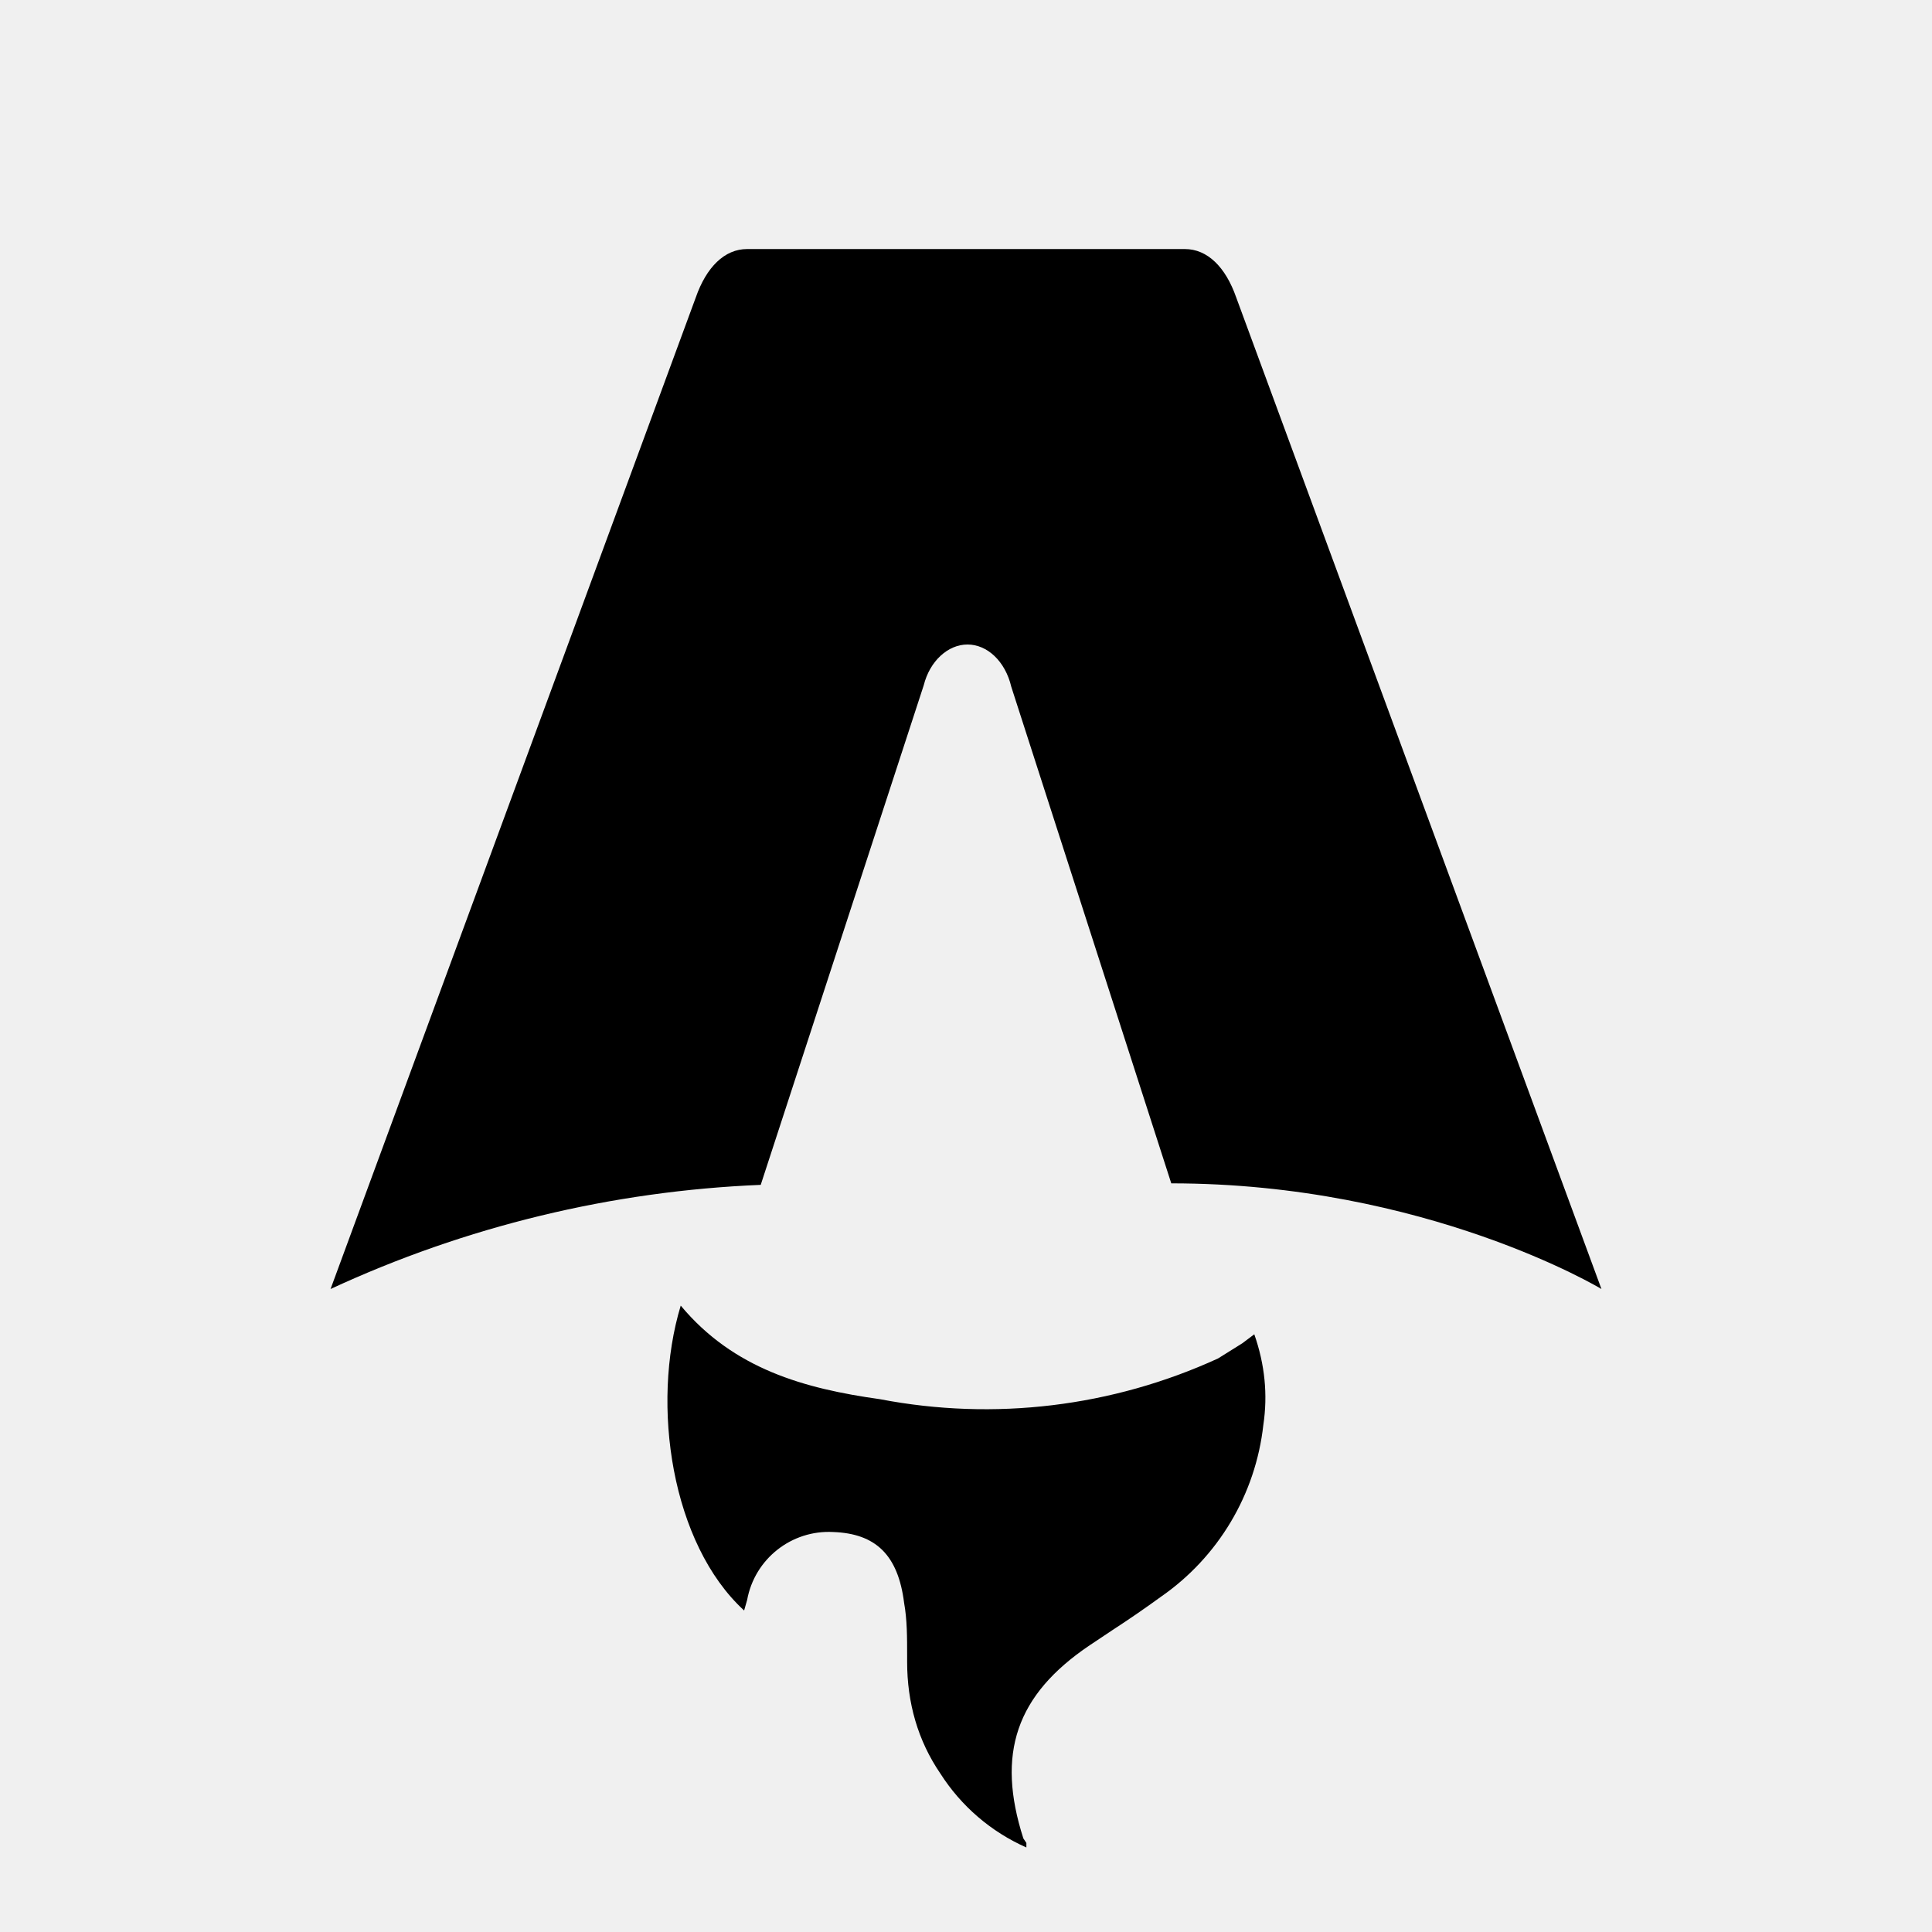
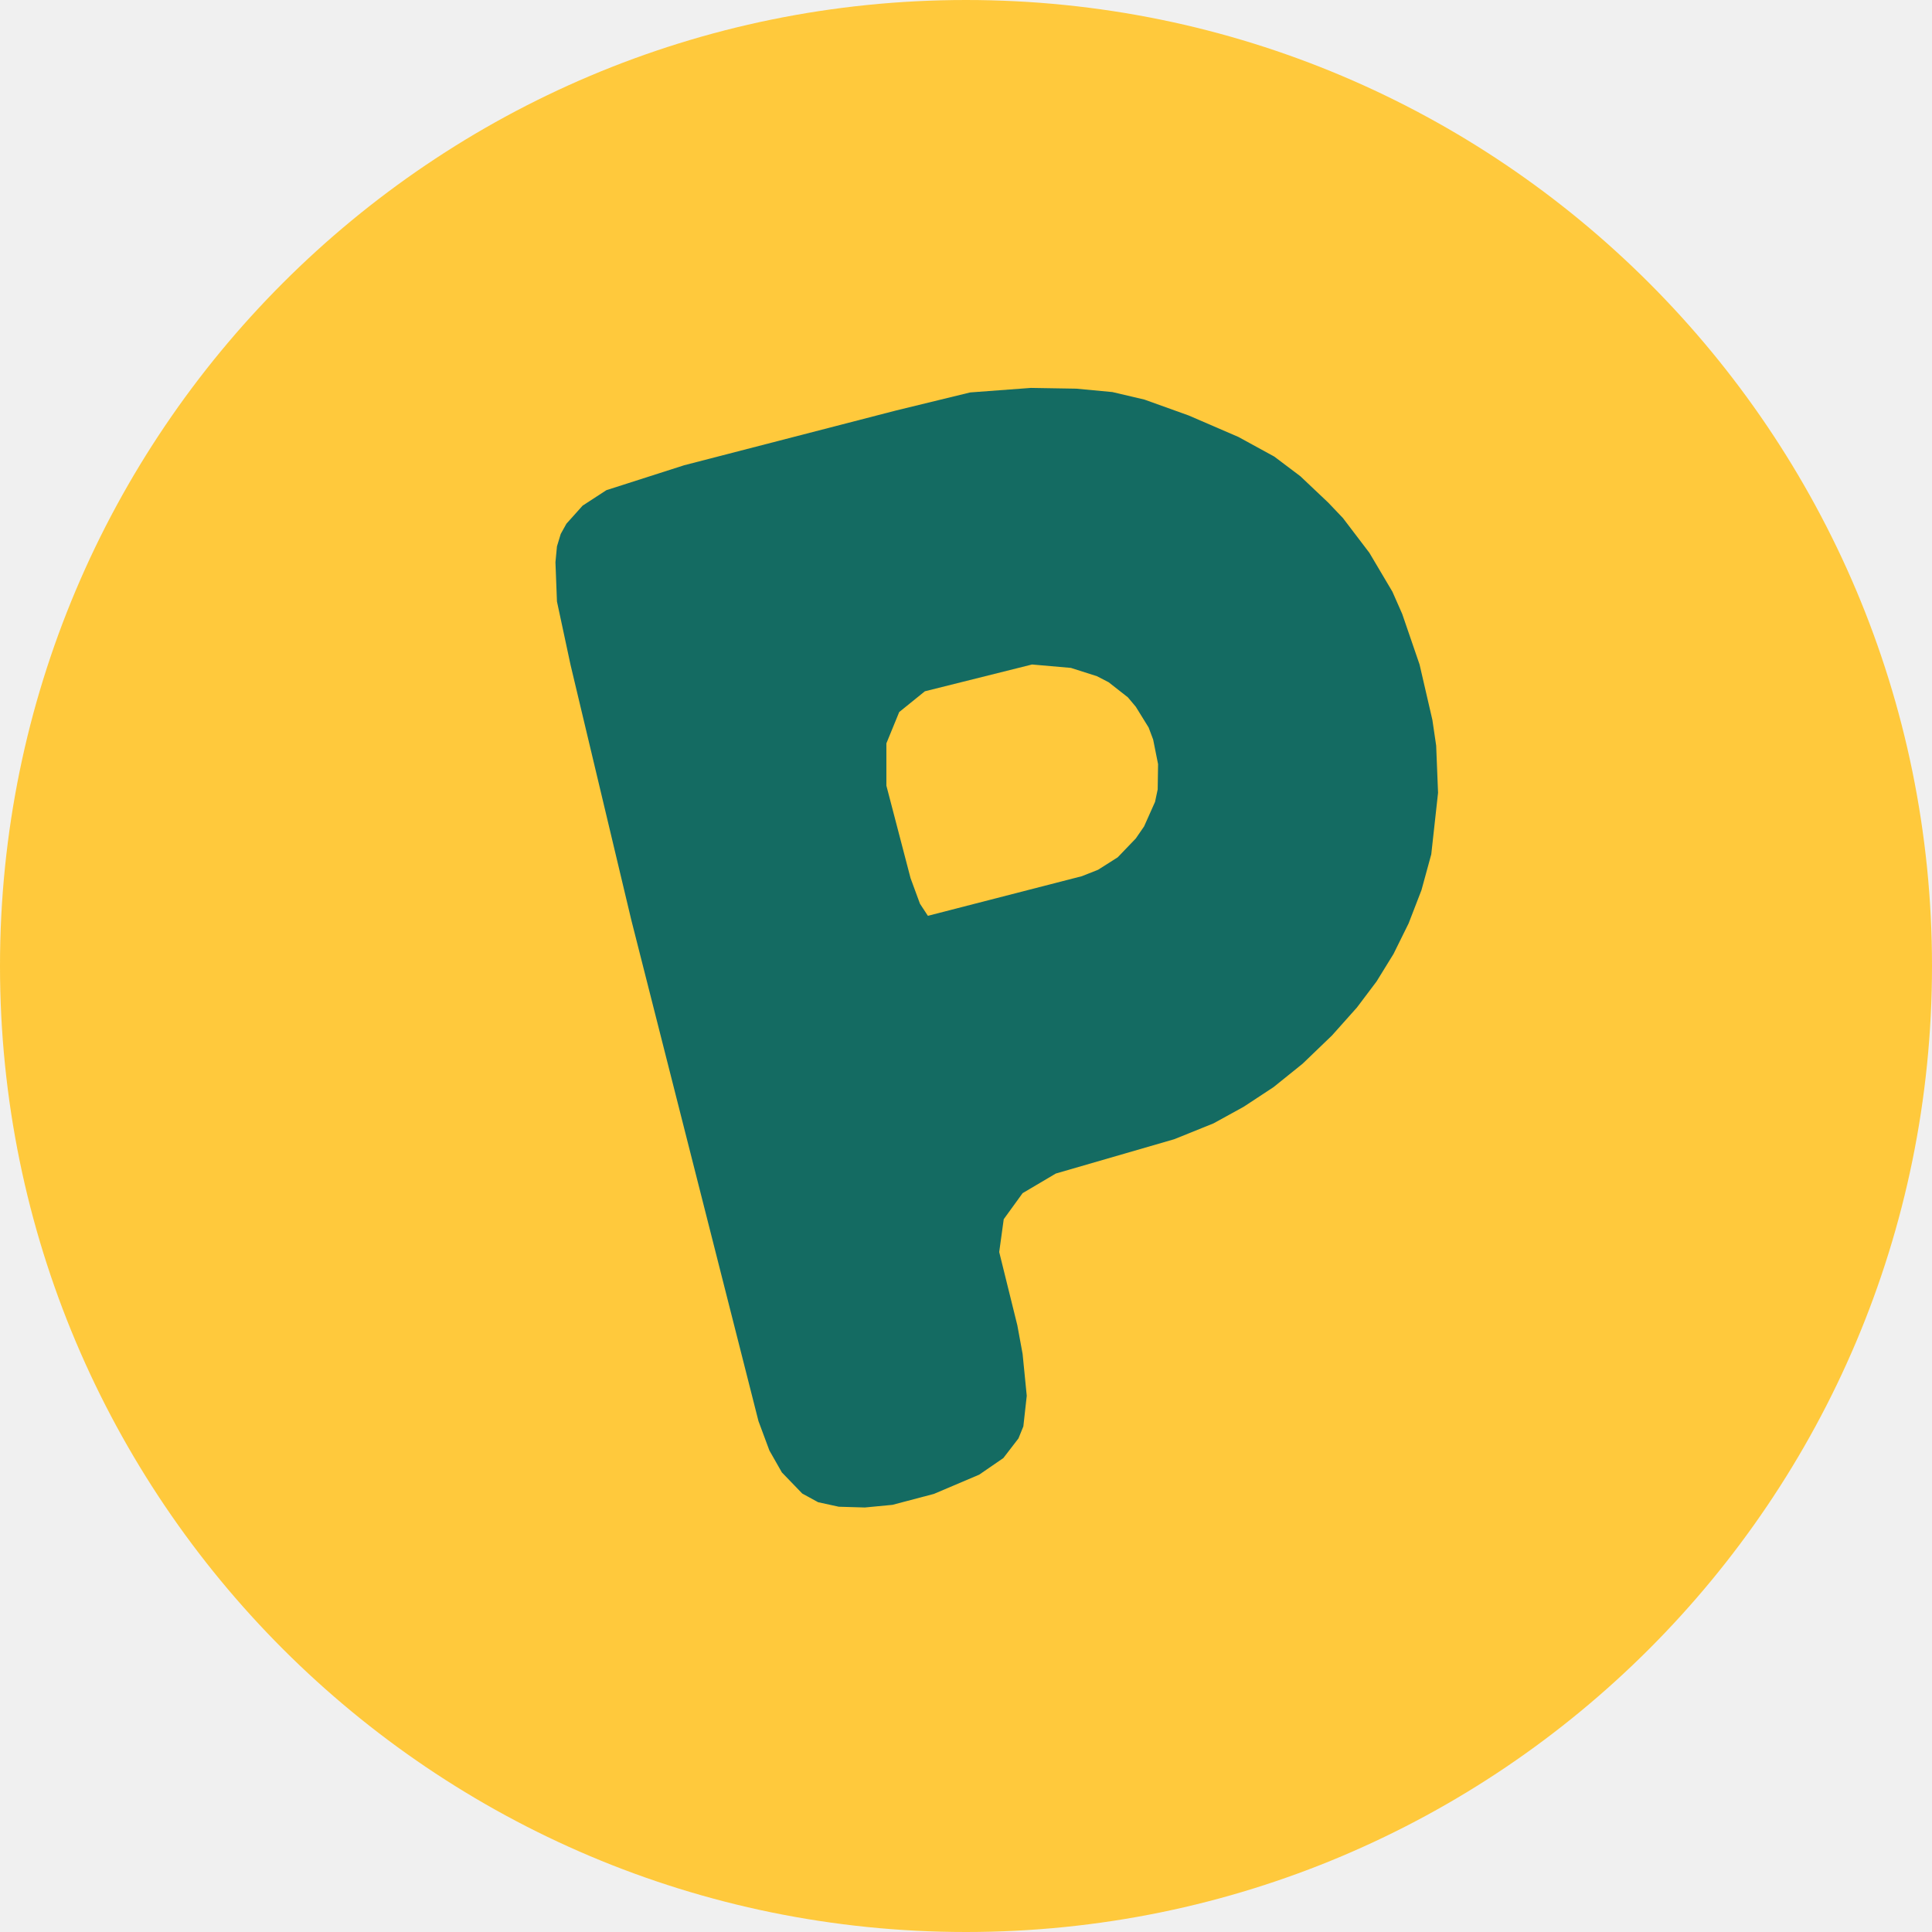
- <svg xmlns="http://www.w3.org/2000/svg" fill="none" viewBox="0 0 128 128">
-   <path d="M50.4 78.5a75.1 75.1 0 0 0-28.5 6.9l24.2-65.7c.7-2 1.9-3.2 3.4-3.2h29c1.5 0 2.7 1.2 3.4 3.2l24.2 65.7s-11.6-7-28.5-7L67 45.5c-.4-1.7-1.6-2.8-2.9-2.8-1.3 0-2.5 1.1-2.9 2.7L50.4 78.5Zm-1.1 28.2Zm-4.2-20.2c-2 6.6-.6 15.8 4.2 20.2a17.5 17.5 0 0 1 .2-.7 5.5 5.5 0 0 1 5.7-4.5c2.8.1 4.3 1.5 4.7 4.7.2 1.1.2 2.3.2 3.5v.4c0 2.7.7 5.2 2.2 7.4a13 13 0 0 0 5.7 4.9v-.3l-.2-.3c-1.8-5.6-.5-9.5 4.4-12.8l1.5-1a73 73 0 0 0 3.2-2.2 16 16 0 0 0 6.8-11.4c.3-2 .1-4-.6-6l-.8.6-1.6 1a37 37 0 0 1-22.4 2.7c-5-.7-9.7-2-13.2-6.2Z" />
-   <style>
-         path { fill: #000; }
-         @media (prefers-color-scheme: dark) {
-             path { fill: #FFF; }
-         }
-     </style>
+ <svg xmlns="http://www.w3.org/2000/svg" viewBox="0 0 512 512" width="512" height="512">
+   <circle cx="256" cy="256" r="256" fill="#ffc93c" />
+   <path fill="#146b62" fill-rule="evenodd" d="M273.2 102.8L285.2 103.0L294.8 103.9L303.3 105.9L315.0 110.1L328.2 115.8L337.7 121.0L344.6 126.2L352.0 133.2L355.9 137.3L362.9 146.5L369.0 156.8L371.6 162.7L376.2 176.1L379.6 190.8L380.6 197.6L381.1 210.1L379.3 226.4L376.7 235.9L373.3 244.7L369.3 252.8L364.8 260.1L359.6 267.0L353.0 274.4L345.2 281.9L337.5 288.1L329.6 293.3L321.6 297.7L311.2 301.9L279.8 311.0L271.0 316.2L266.0 323.1L264.8 331.8L269.6 351.2L271.0 358.8L272.1 369.9L271.2 378.0L269.9 381.2L265.9 386.4L259.5 390.8L247.5 395.9L236.5 398.8L229.2 399.5L222.3 399.3L216.8 398.1L212.6 395.8L207.2 390.2L203.9 384.4L201.0 376.6L167.3 243.8L151.2 176.2L147.6 159.4L147.2 149.0L147.6 144.8L148.6 141.5L150.1 138.8L154.4 134.0L160.7 129.9L181.3 123.3L237.4 108.8L257.1 104.0ZM283.8 177.0L290.7 179.2L293.8 180.8L298.9 184.8L301.0 187.3L304.4 192.8L305.6 196.0L306.9 202.5L306.8 209.2L306.1 212.5L303.2 219.0L301.0 222.2L296.2 227.2L291.0 230.5L286.7 232.2L245.9 242.7L243.8 239.5L241.3 232.7L234.9 208.2L234.9 197.0L238.3 188.7L245.1 183.2L273.5 176.1Z" />
</svg>
